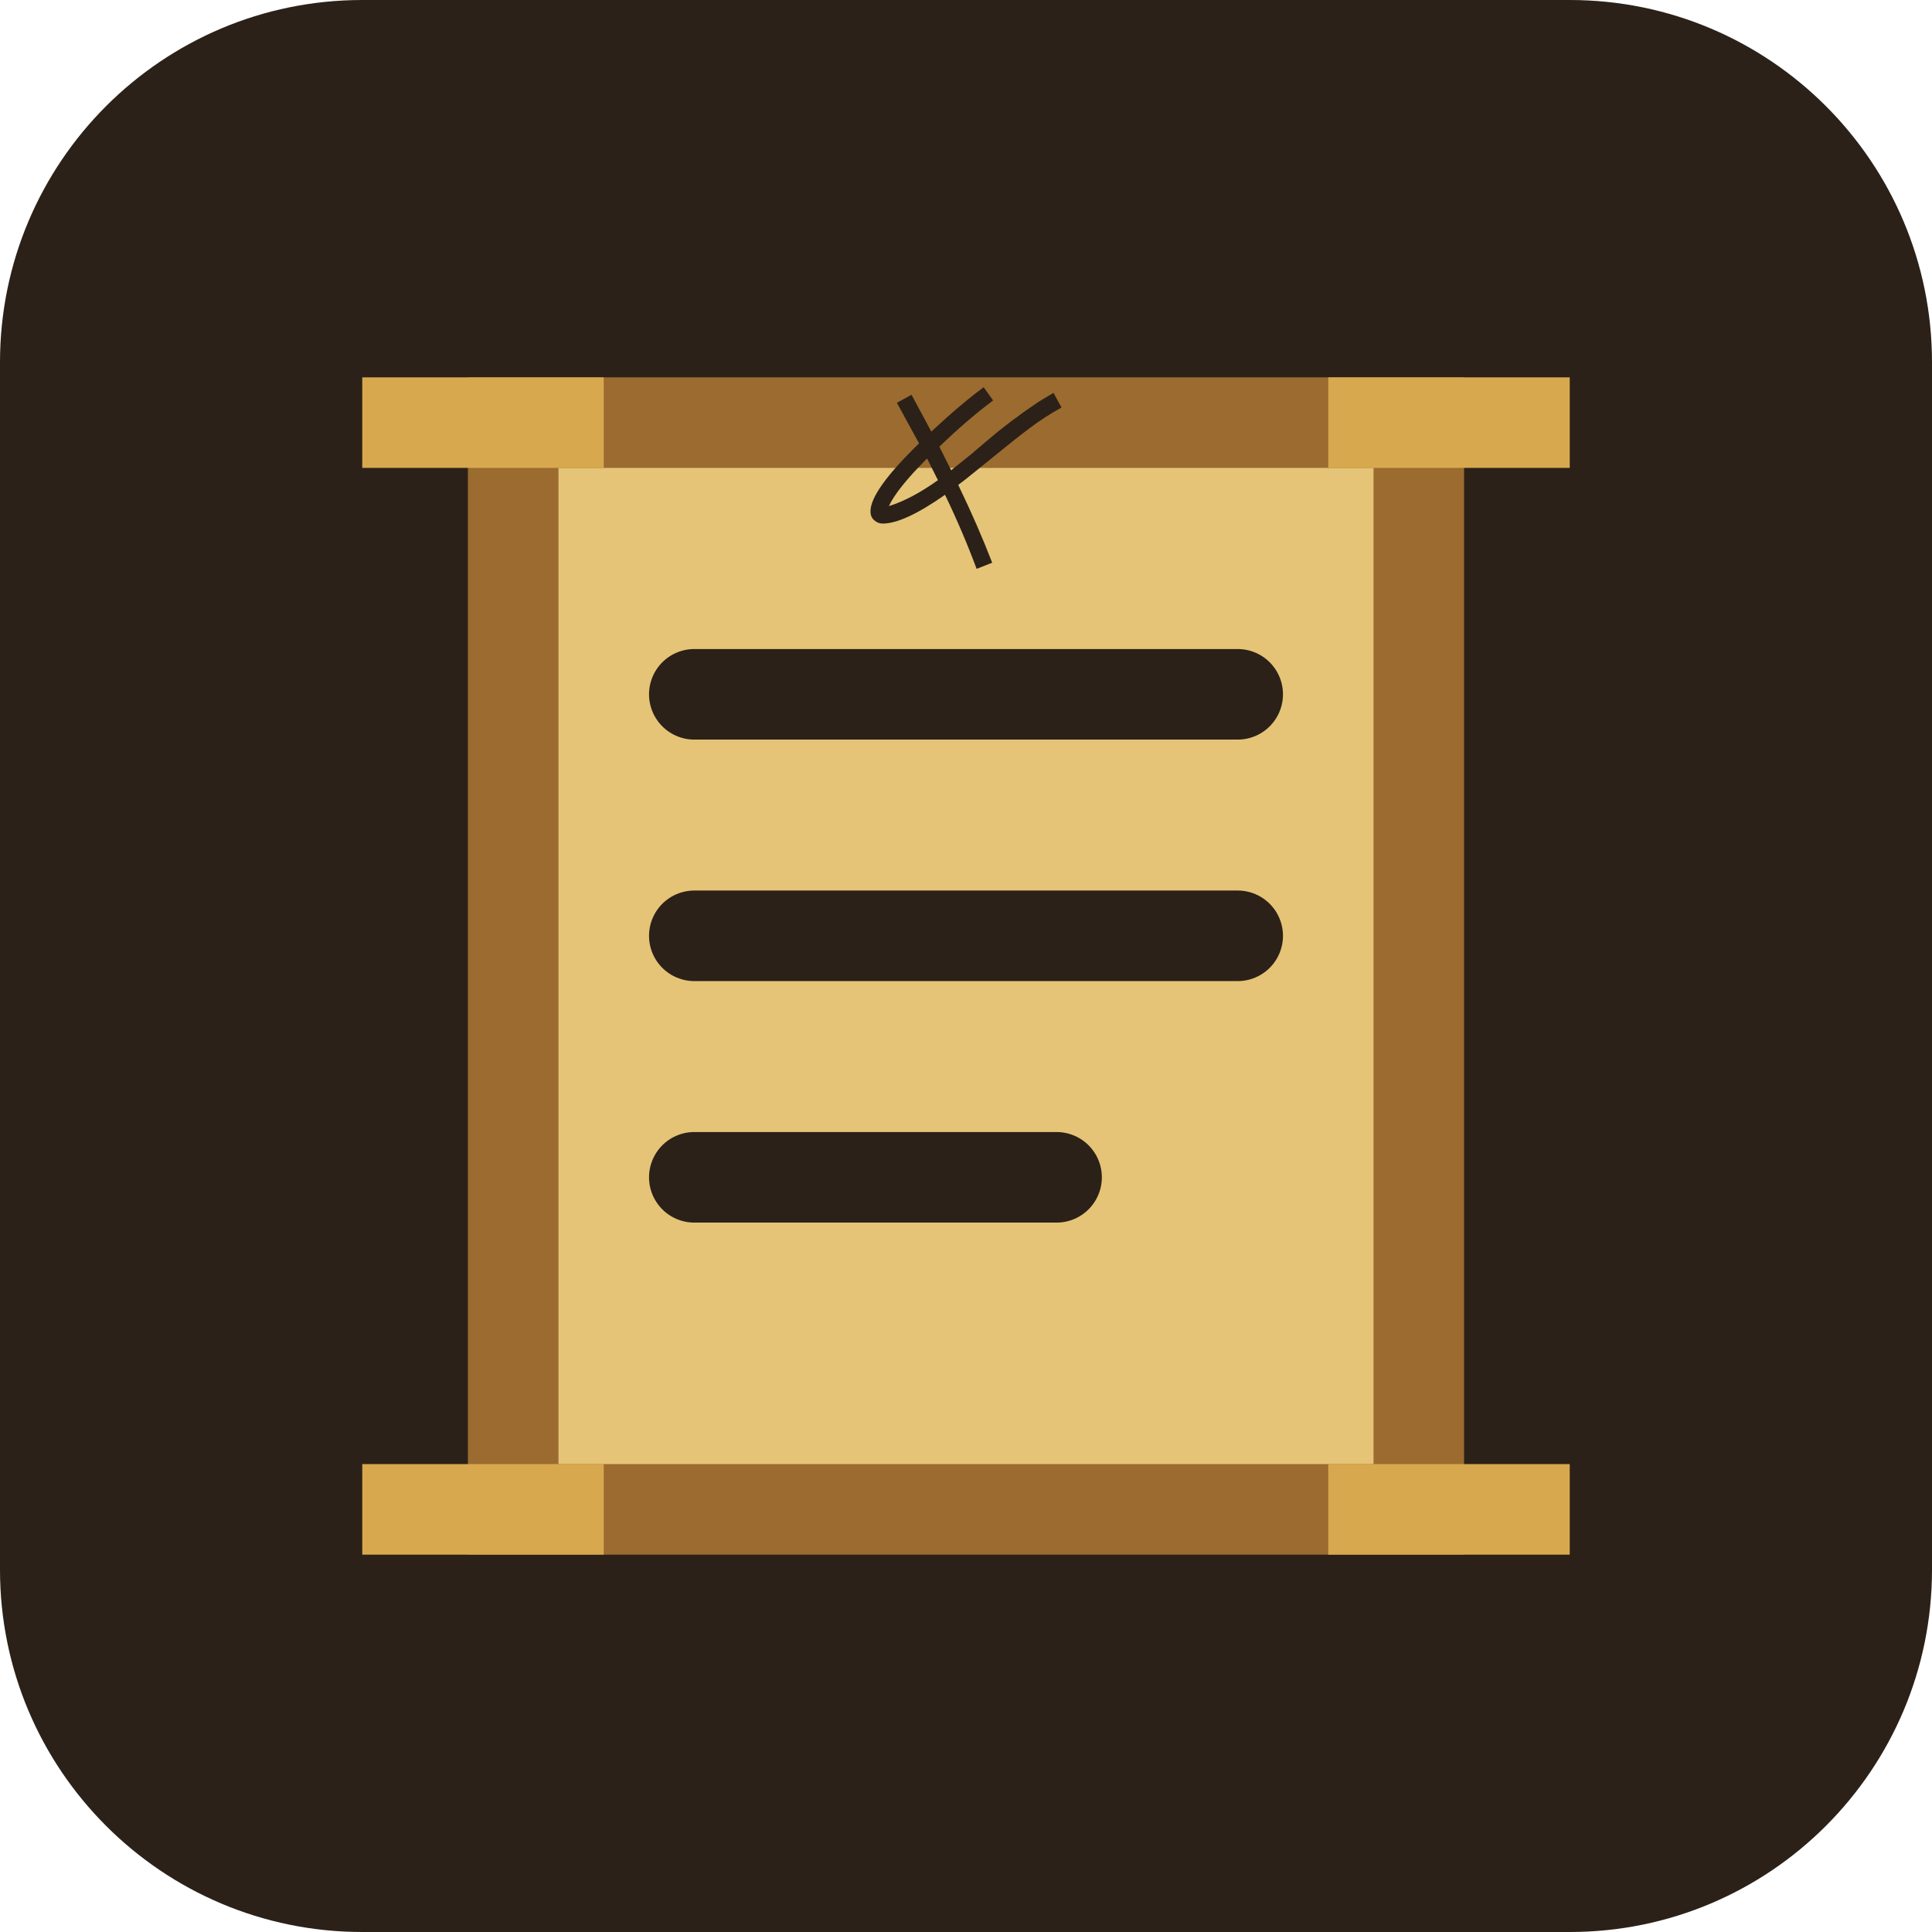
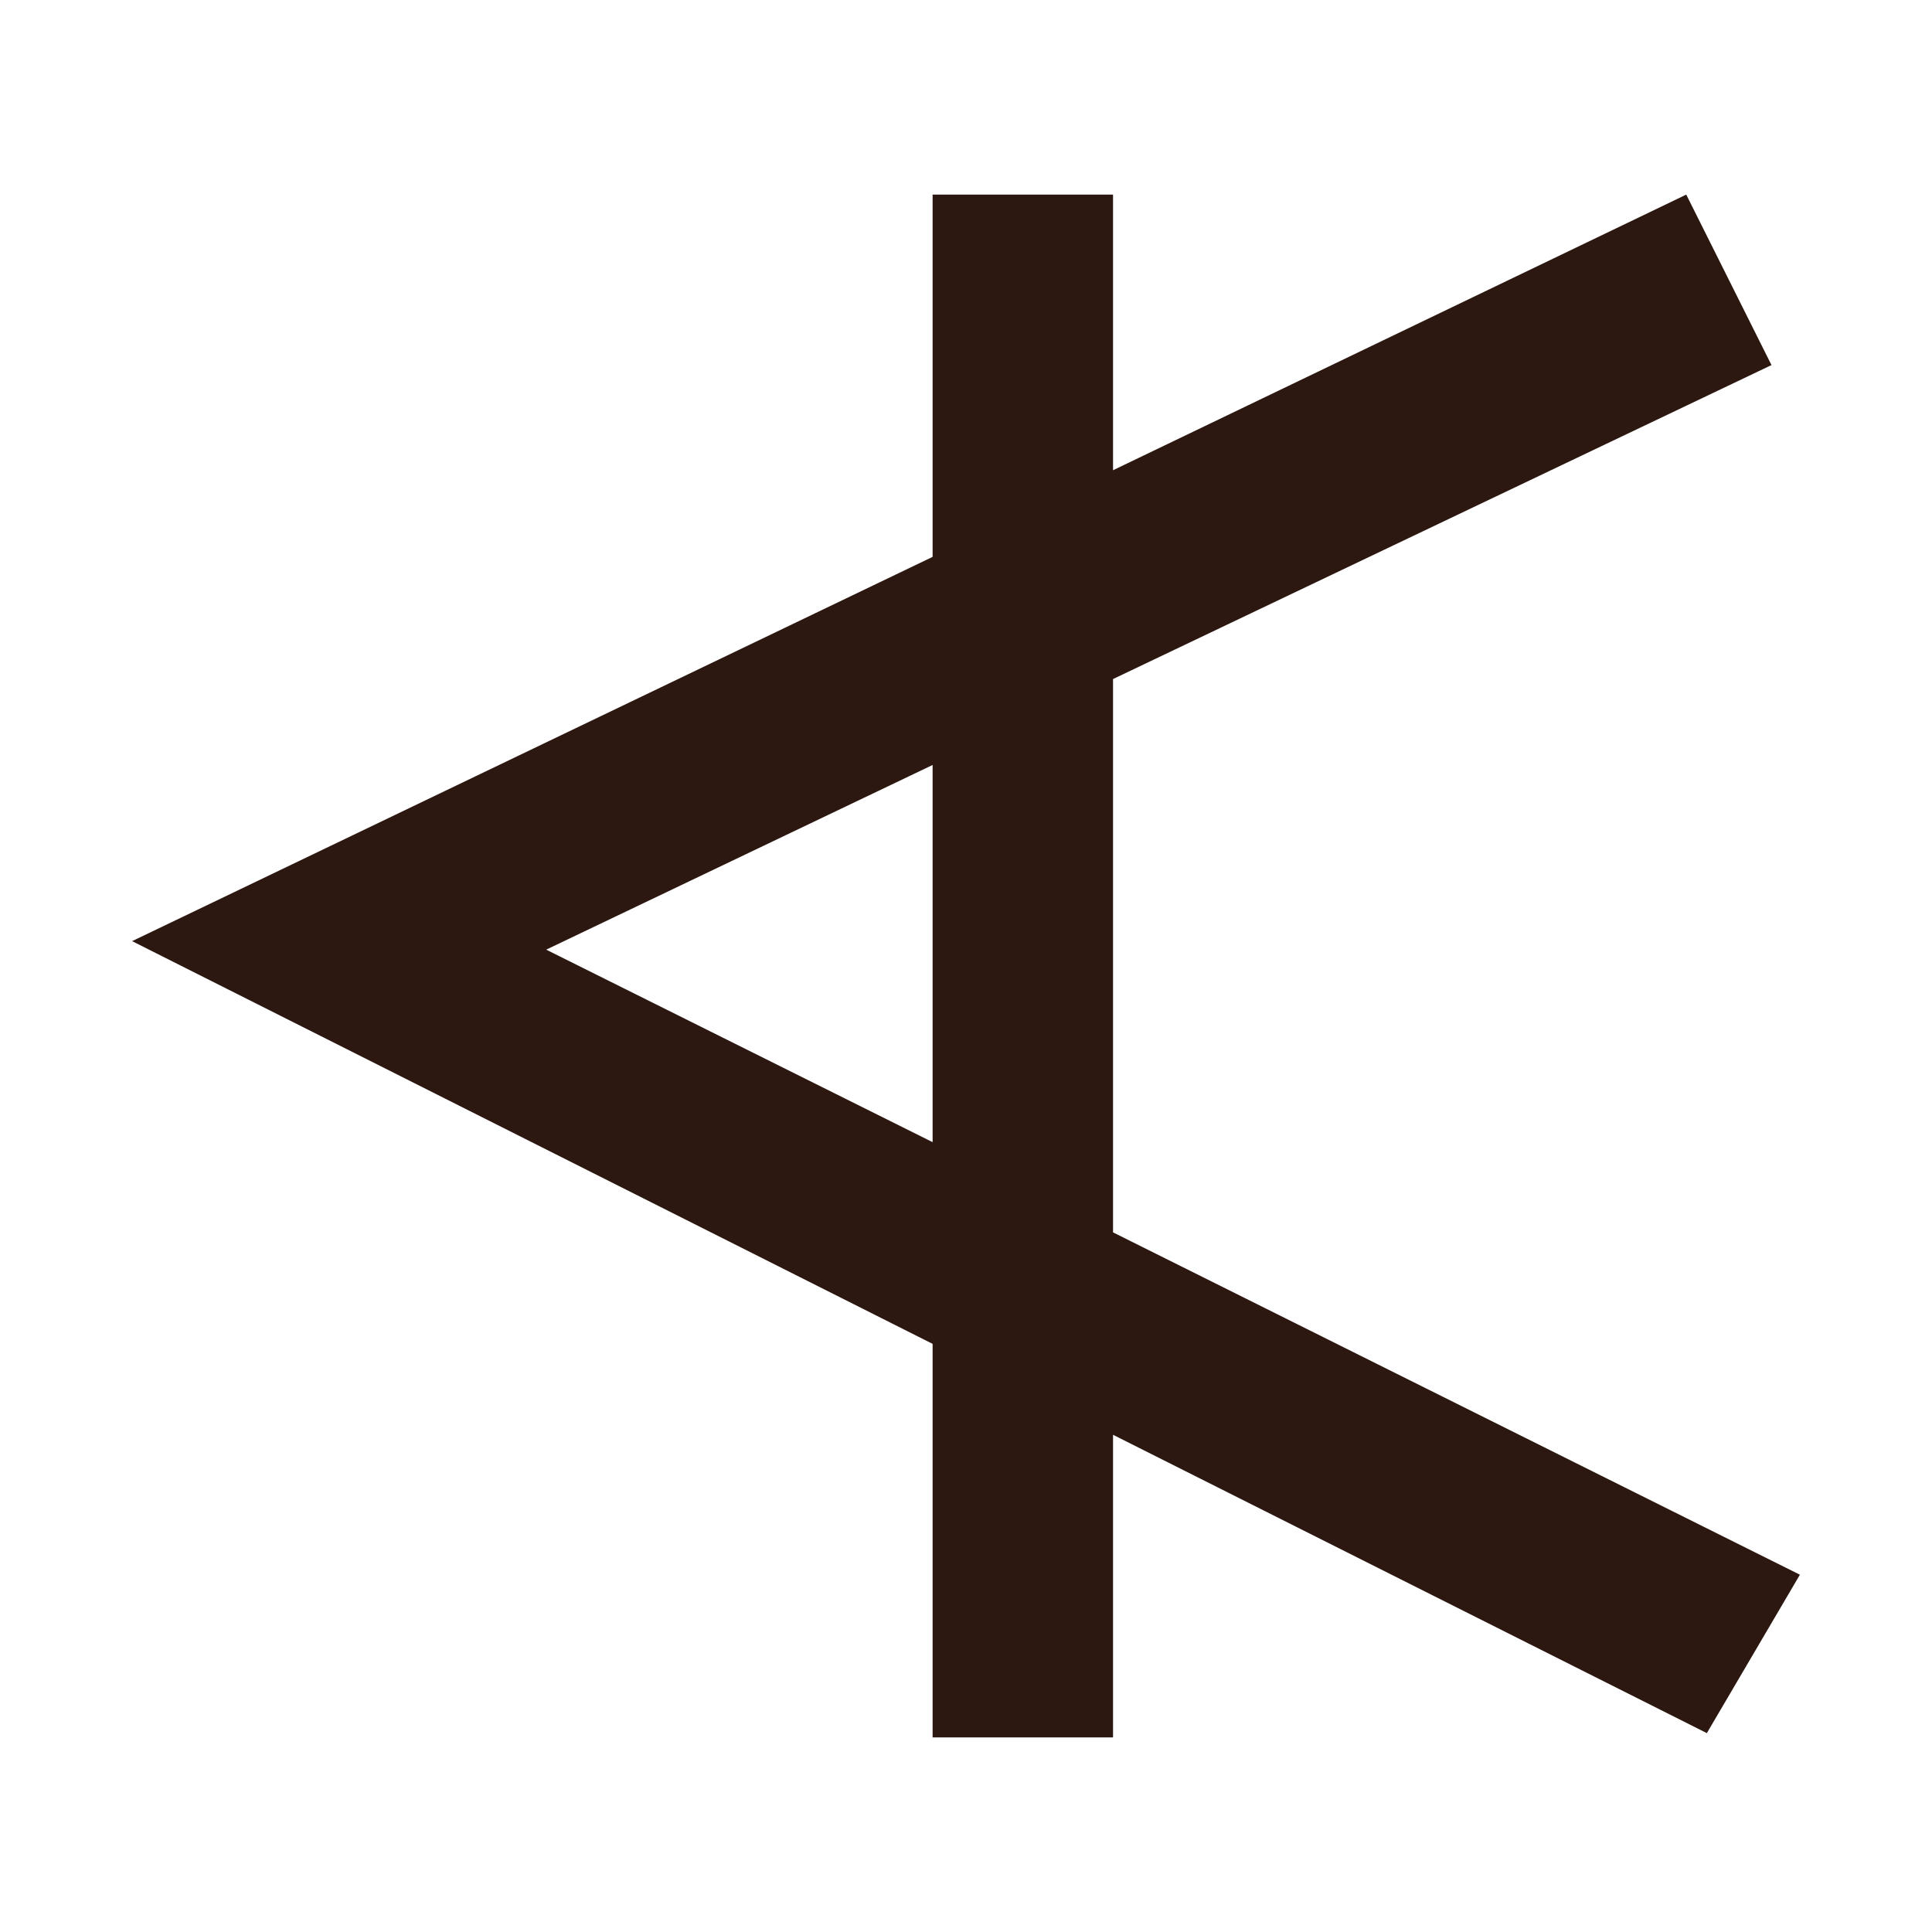
- <svg xmlns="http://www.w3.org/2000/svg" viewBox="0 0 64 64">
-   <rect width="64" height="64" rx="12" fill="#2b2118" />
-   <path d="M17 14h30v36H17z" fill="#e5c477" stroke="#9b6b2f" stroke-width="3" />
-   <path d="M23 23h18M23 31h18M23 39h12" stroke="#2b2118" stroke-width="3" stroke-linecap="round" />
-   <path d="M12 14h8M44 14h8M12 50h8M44 50h8" stroke="#d7a84e" stroke-width="3" />
-   <text x="32" y="19" text-anchor="middle" font-size="10" fill="#2b2118">𐤀</text>
+ <svg xmlns="http://www.w3.org/2000/svg" viewBox="0 0 85 85" role="img" aria-labelledby="title">
+   <style>
+     .glyph { fill: #2c1810; }
+     @media (prefers-color-scheme: dark) {
+       .glyph { fill: #faf3e0; }
+     }
+   </style>
+   <path class="glyph" fill="#2c1810" d="M 41.031,8.562 L 41.031,24.5 L 5.812,41.406 L 41.031,59.125 L 41.031,76.438 L 48.969,76.438 L 48.969,63.125 L 75.094,76.25 L 79.188,69.281 L 48.969,54.219 L 48.969,29.875 L 77.938,16.062 L 74.188,8.562 L 48.969,20.688 L 48.969,8.562 L 41.031,8.562 z M 41.031,33.656 L 41.031,50.25 L 24.031,41.781 L 41.031,33.656 z" />
</svg>
